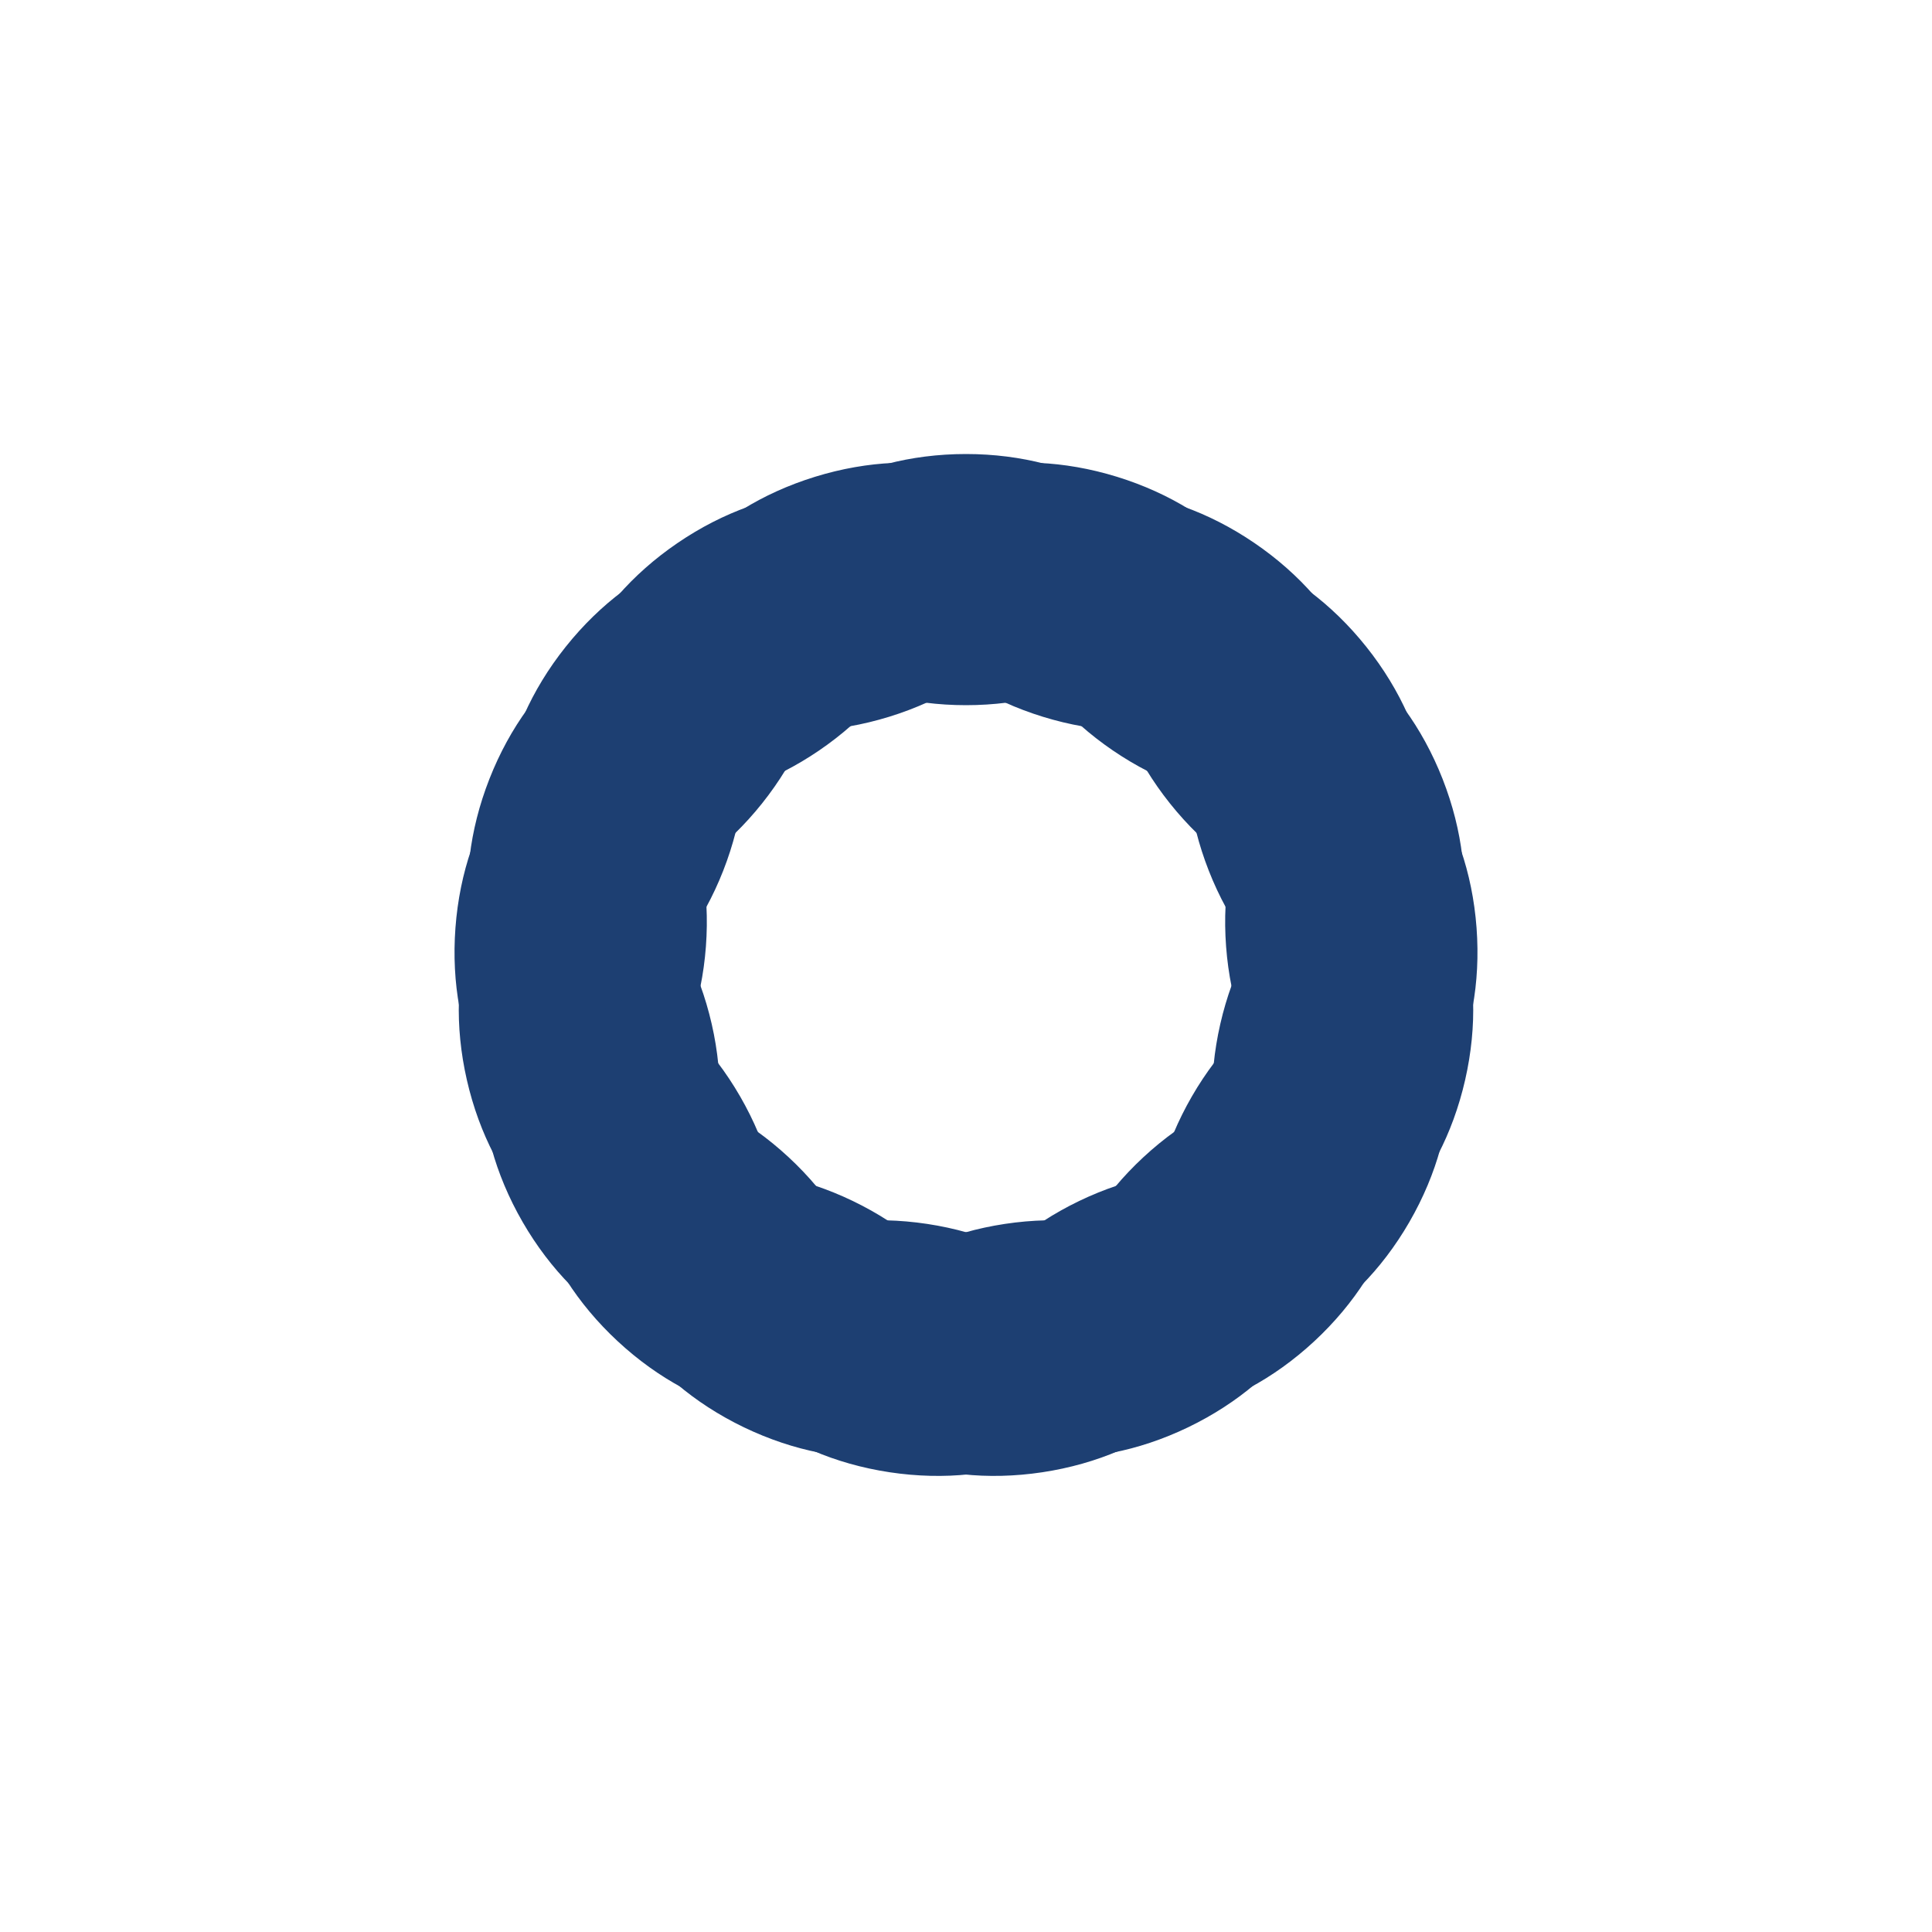
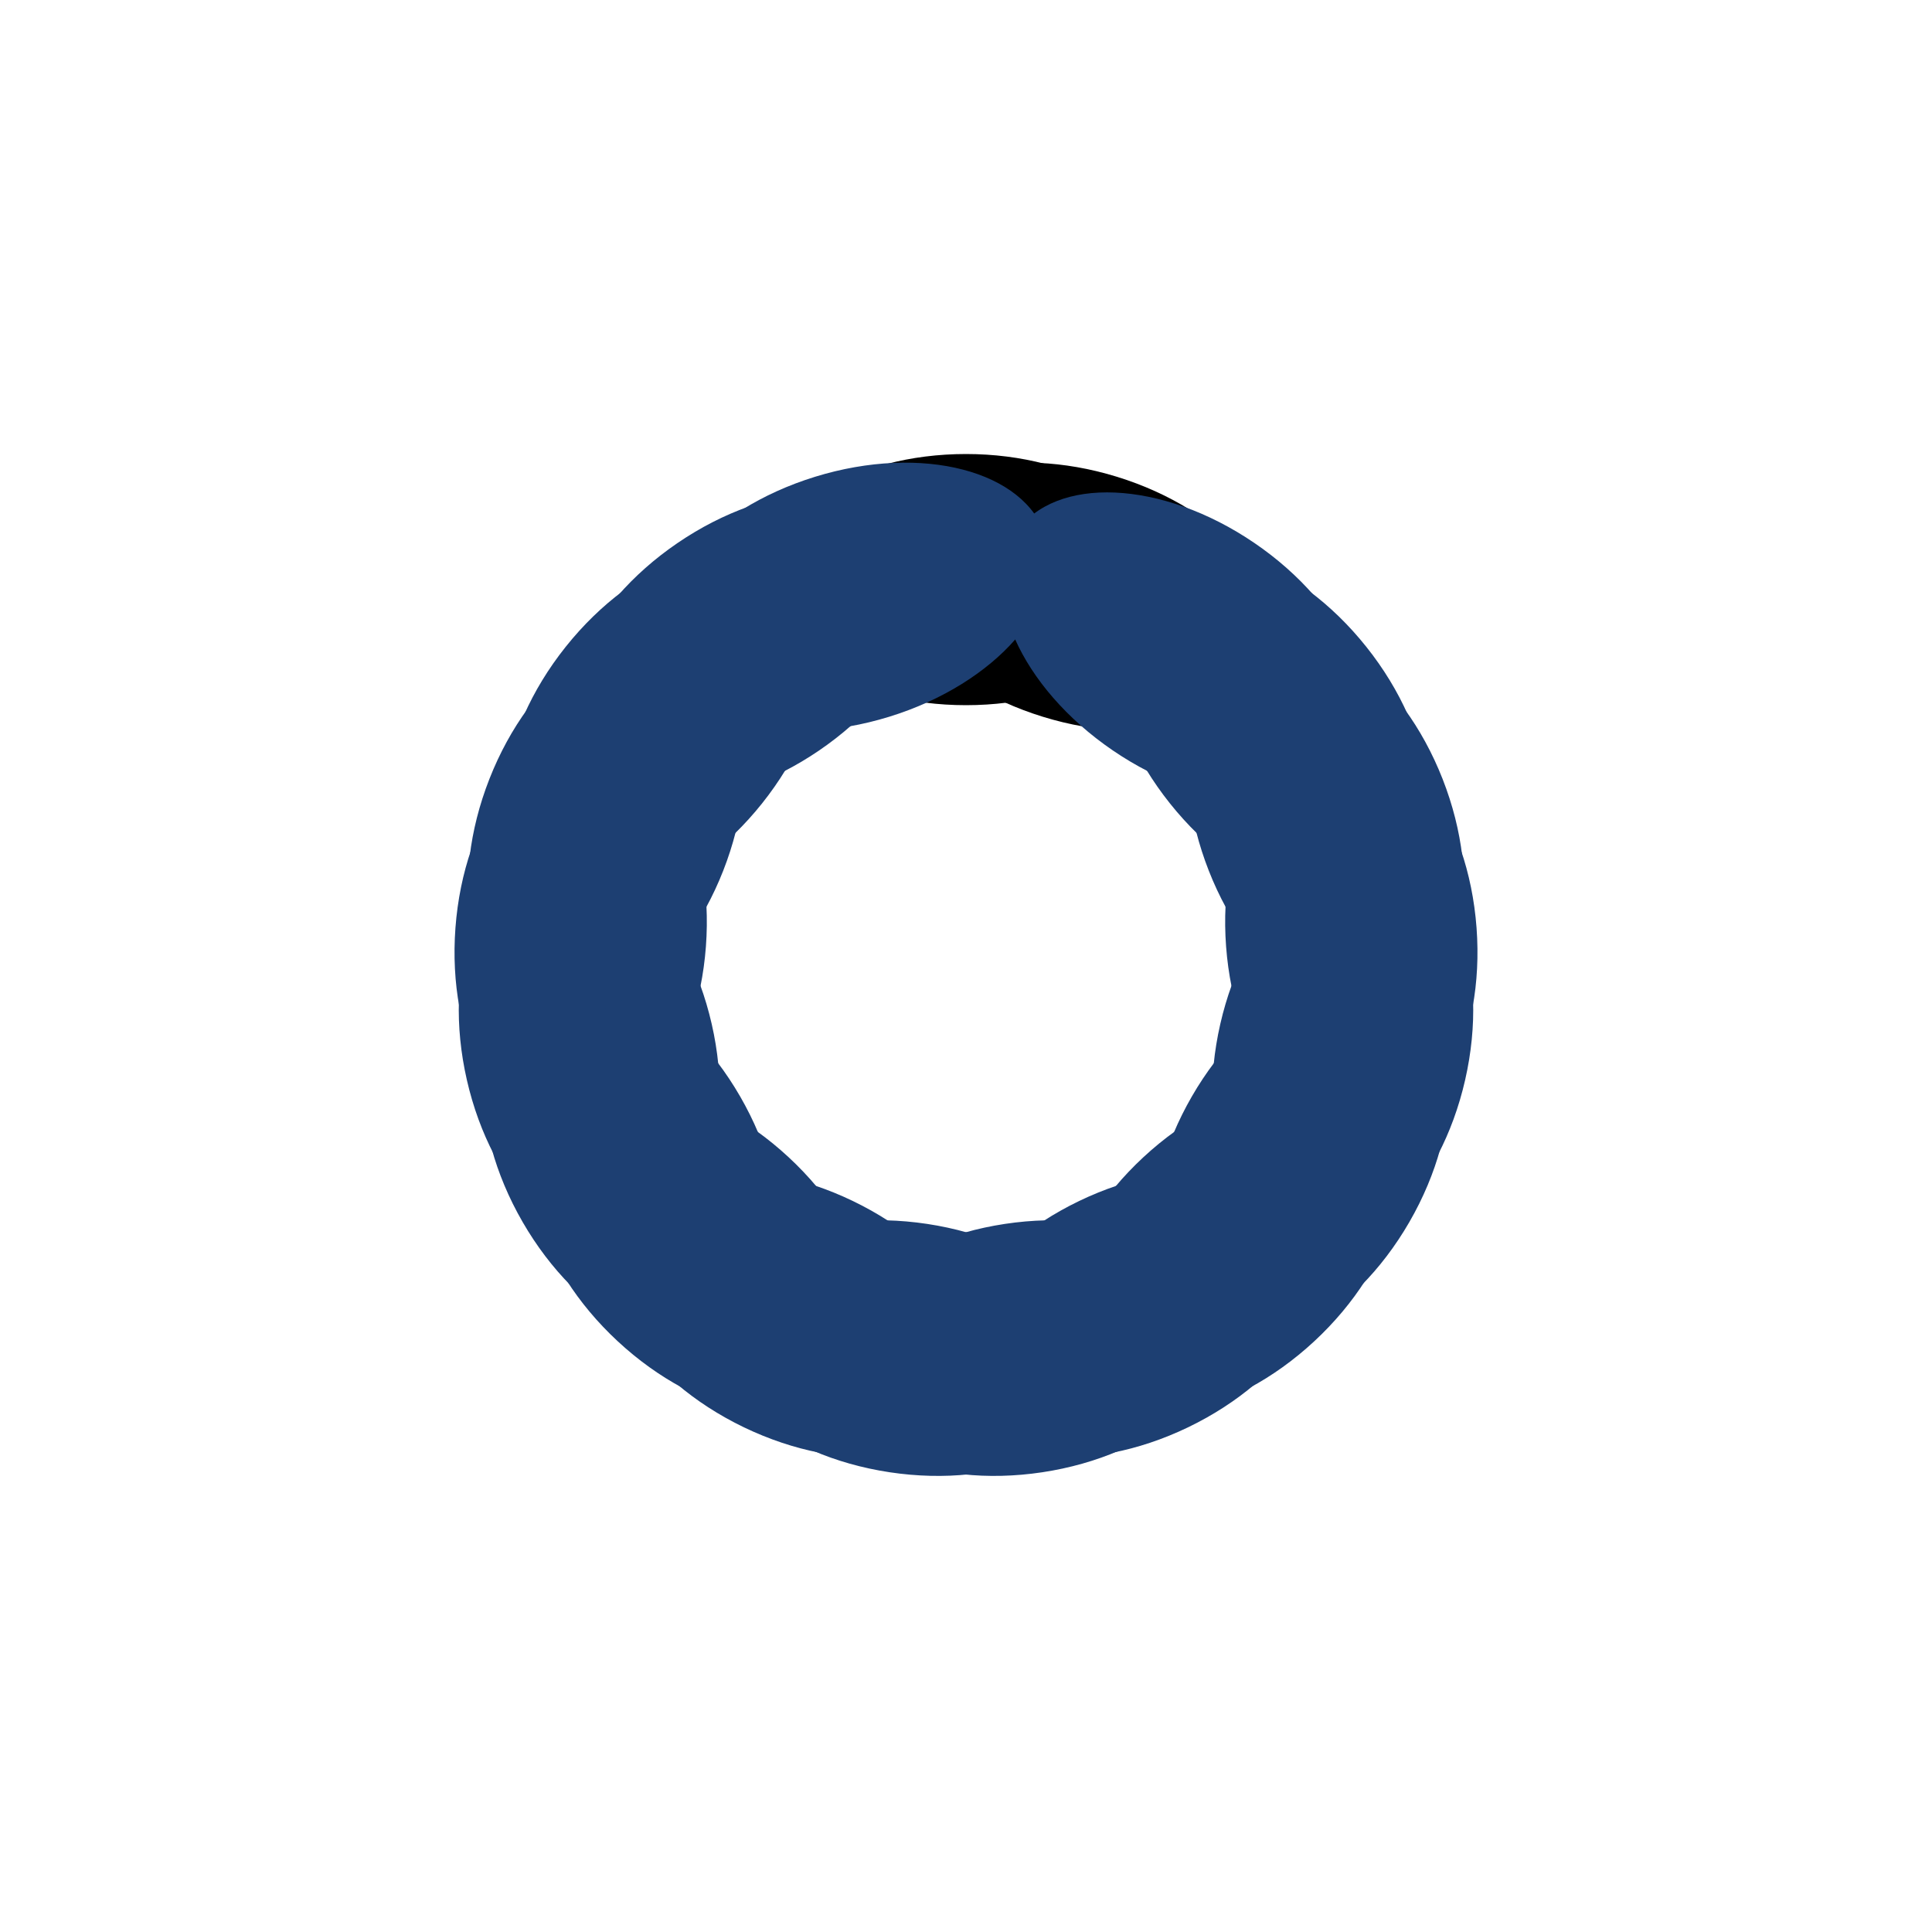
- <svg xmlns="http://www.w3.org/2000/svg" style="margin: auto; background: none; display: block; shape-rendering: auto;" width="187px" height="187px" viewBox="0 0 100 100" preserveAspectRatio="xMidYMid">
+ <svg xmlns="http://www.w3.org/2000/svg" style="margin: auto; background: none;  display: block; shape-rendering: auto;" width="187px" height="187px" viewBox="0 0 100 100" preserveAspectRatio="xMidYMid">
  <g transform="rotate(0 50 50)">
-     <rect x="39.5" y="23.5" rx="10.5" ry="6.5" width="21" height="13" fill="#1d3f72">
+     <rect x="39.5" y="23.5" rx="10.5" ry="6.5" width="21" height="13">
      <animate attributeName="opacity" values="1;0" keyTimes="0;1" dur="1.587s" begin="-1.512s" repeatCount="indefinite" />
    </rect>
  </g>
  <g transform="rotate(17.14286 50 50)">
-     <rect x="39.5" y="23.5" rx="10.5" ry="6.5" width="21" height="13" fill="#1d3f72">
+     <rect x="39.5" y="23.5" rx="10.5" ry="6.5" width="21" height="13">
      <animate attributeName="opacity" values="1;0" keyTimes="0;1" dur="1.587s" begin="-1.436s" repeatCount="indefinite" />
    </rect>
  </g>
  <g transform="rotate(34.28571 50 50)">
    <rect x="39.5" y="23.5" rx="10.5" ry="6.5" width="21" height="13" fill="#1d3f72">
      <animate attributeName="opacity" values="1;0" keyTimes="0;1" dur="1.587s" begin="-1.361s" repeatCount="indefinite" />
    </rect>
  </g>
  <g transform="rotate(51.42857 50 50)">
    <rect x="39.5" y="23.5" rx="10.5" ry="6.5" width="21" height="13" fill="#1d3f72">
      <animate attributeName="opacity" values="1;0" keyTimes="0;1" dur="1.587s" begin="-1.285s" repeatCount="indefinite" />
    </rect>
  </g>
  <g transform="rotate(68.57143 50 50)">
    <rect x="39.5" y="23.5" rx="10.5" ry="6.5" width="21" height="13" fill="#1d3f72">
      <animate attributeName="opacity" values="1;0" keyTimes="0;1" dur="1.587s" begin="-1.209s" repeatCount="indefinite" />
    </rect>
  </g>
  <g transform="rotate(85.71429 50 50)">
    <rect x="39.5" y="23.5" rx="10.5" ry="6.5" width="21" height="13" fill="#1d3f72">
      <animate attributeName="opacity" values="1;0" keyTimes="0;1" dur="1.587s" begin="-1.134s" repeatCount="indefinite" />
    </rect>
  </g>
  <g transform="rotate(102.8571 50 50)">
    <rect x="39.5" y="23.5" rx="10.5" ry="6.5" width="21" height="13" fill="#1d3f72">
      <animate attributeName="opacity" values="1;0" keyTimes="0;1" dur="1.587s" begin="-1.058s" repeatCount="indefinite" />
    </rect>
  </g>
  <g transform="rotate(120 50 50)">
    <rect x="39.5" y="23.5" rx="10.5" ry="6.5" width="21" height="13" fill="#1d3f72">
      <animate attributeName="opacity" values="1;0" keyTimes="0;1" dur="1.587s" begin="-0.983s" repeatCount="indefinite" />
    </rect>
  </g>
  <g transform="rotate(137.1429 50 50)">
    <rect x="39.5" y="23.5" rx="10.5" ry="6.5" width="21" height="13" fill="#1d3f72">
      <animate attributeName="opacity" values="1;0" keyTimes="0;1" dur="1.587s" begin="-0.907s" repeatCount="indefinite" />
    </rect>
  </g>
  <g transform="rotate(154.2857 50 50)">
    <rect x="39.5" y="23.5" rx="10.5" ry="6.5" width="21" height="13" fill="#1d3f72">
      <animate attributeName="opacity" values="1;0" keyTimes="0;1" dur="1.587s" begin="-0.831s" repeatCount="indefinite" />
    </rect>
  </g>
  <g transform="rotate(171.4286 50 50)">
    <rect x="39.5" y="23.5" rx="10.5" ry="6.5" width="21" height="13" fill="#1d3f72">
      <animate attributeName="opacity" values="1;0" keyTimes="0;1" dur="1.587s" begin="-0.756s" repeatCount="indefinite" />
    </rect>
  </g>
  <g transform="rotate(188.5714 50 50)">
    <rect x="39.5" y="23.5" rx="10.5" ry="6.5" width="21" height="13" fill="#1d3f72">
      <animate attributeName="opacity" values="1;0" keyTimes="0;1" dur="1.587s" begin="-0.68s" repeatCount="indefinite" />
    </rect>
  </g>
  <g transform="rotate(205.7143 50 50)">
    <rect x="39.5" y="23.5" rx="10.5" ry="6.5" width="21" height="13" fill="#1d3f72">
      <animate attributeName="opacity" values="1;0" keyTimes="0;1" dur="1.587s" begin="-0.605s" repeatCount="indefinite" />
    </rect>
  </g>
  <g transform="rotate(222.8571 50 50)">
    <rect x="39.5" y="23.5" rx="10.5" ry="6.5" width="21" height="13" fill="#1d3f72">
      <animate attributeName="opacity" values="1;0" keyTimes="0;1" dur="1.587s" begin="-0.529s" repeatCount="indefinite" />
    </rect>
  </g>
  <g transform="rotate(240 50 50)">
    <rect x="39.5" y="23.5" rx="10.5" ry="6.5" width="21" height="13" fill="#1d3f72">
      <animate attributeName="opacity" values="1;0" keyTimes="0;1" dur="1.587s" begin="-0.454s" repeatCount="indefinite" />
    </rect>
  </g>
  <g transform="rotate(257.1429 50 50)">
    <rect x="39.5" y="23.5" rx="10.5" ry="6.5" width="21" height="13" fill="#1d3f72">
      <animate attributeName="opacity" values="1;0" keyTimes="0;1" dur="1.587s" begin="-0.378s" repeatCount="indefinite" />
    </rect>
  </g>
  <g transform="rotate(274.2857 50 50)">
    <rect x="39.5" y="23.5" rx="10.5" ry="6.5" width="21" height="13" fill="#1d3f72">
      <animate attributeName="opacity" values="1;0" keyTimes="0;1" dur="1.587s" begin="-0.302s" repeatCount="indefinite" />
    </rect>
  </g>
  <g transform="rotate(291.4286 50 50)">
    <rect x="39.5" y="23.5" rx="10.5" ry="6.5" width="21" height="13" fill="#1d3f72">
      <animate attributeName="opacity" values="1;0" keyTimes="0;1" dur="1.587s" begin="-0.227s" repeatCount="indefinite" />
    </rect>
  </g>
  <g transform="rotate(308.5714 50 50)">
    <rect x="39.5" y="23.5" rx="10.5" ry="6.5" width="21" height="13" fill="#1d3f72">
      <animate attributeName="opacity" values="1;0" keyTimes="0;1" dur="1.587s" begin="-0.151s" repeatCount="indefinite" />
    </rect>
  </g>
  <g transform="rotate(325.7143 50 50)">
    <rect x="39.5" y="23.5" rx="10.5" ry="6.5" width="21" height="13" fill="#1d3f72">
      <animate attributeName="opacity" values="1;0" keyTimes="0;1" dur="1.587s" begin="-0.076s" repeatCount="indefinite" />
    </rect>
  </g>
  <g transform="rotate(342.8571 50 50)">
    <rect x="39.5" y="23.5" rx="10.5" ry="6.5" width="21" height="13" fill="#1d3f72">
      <animate attributeName="opacity" values="1;0" keyTimes="0;1" dur="1.587s" begin="0s" repeatCount="indefinite" />
    </rect>
  </g>
</svg>
